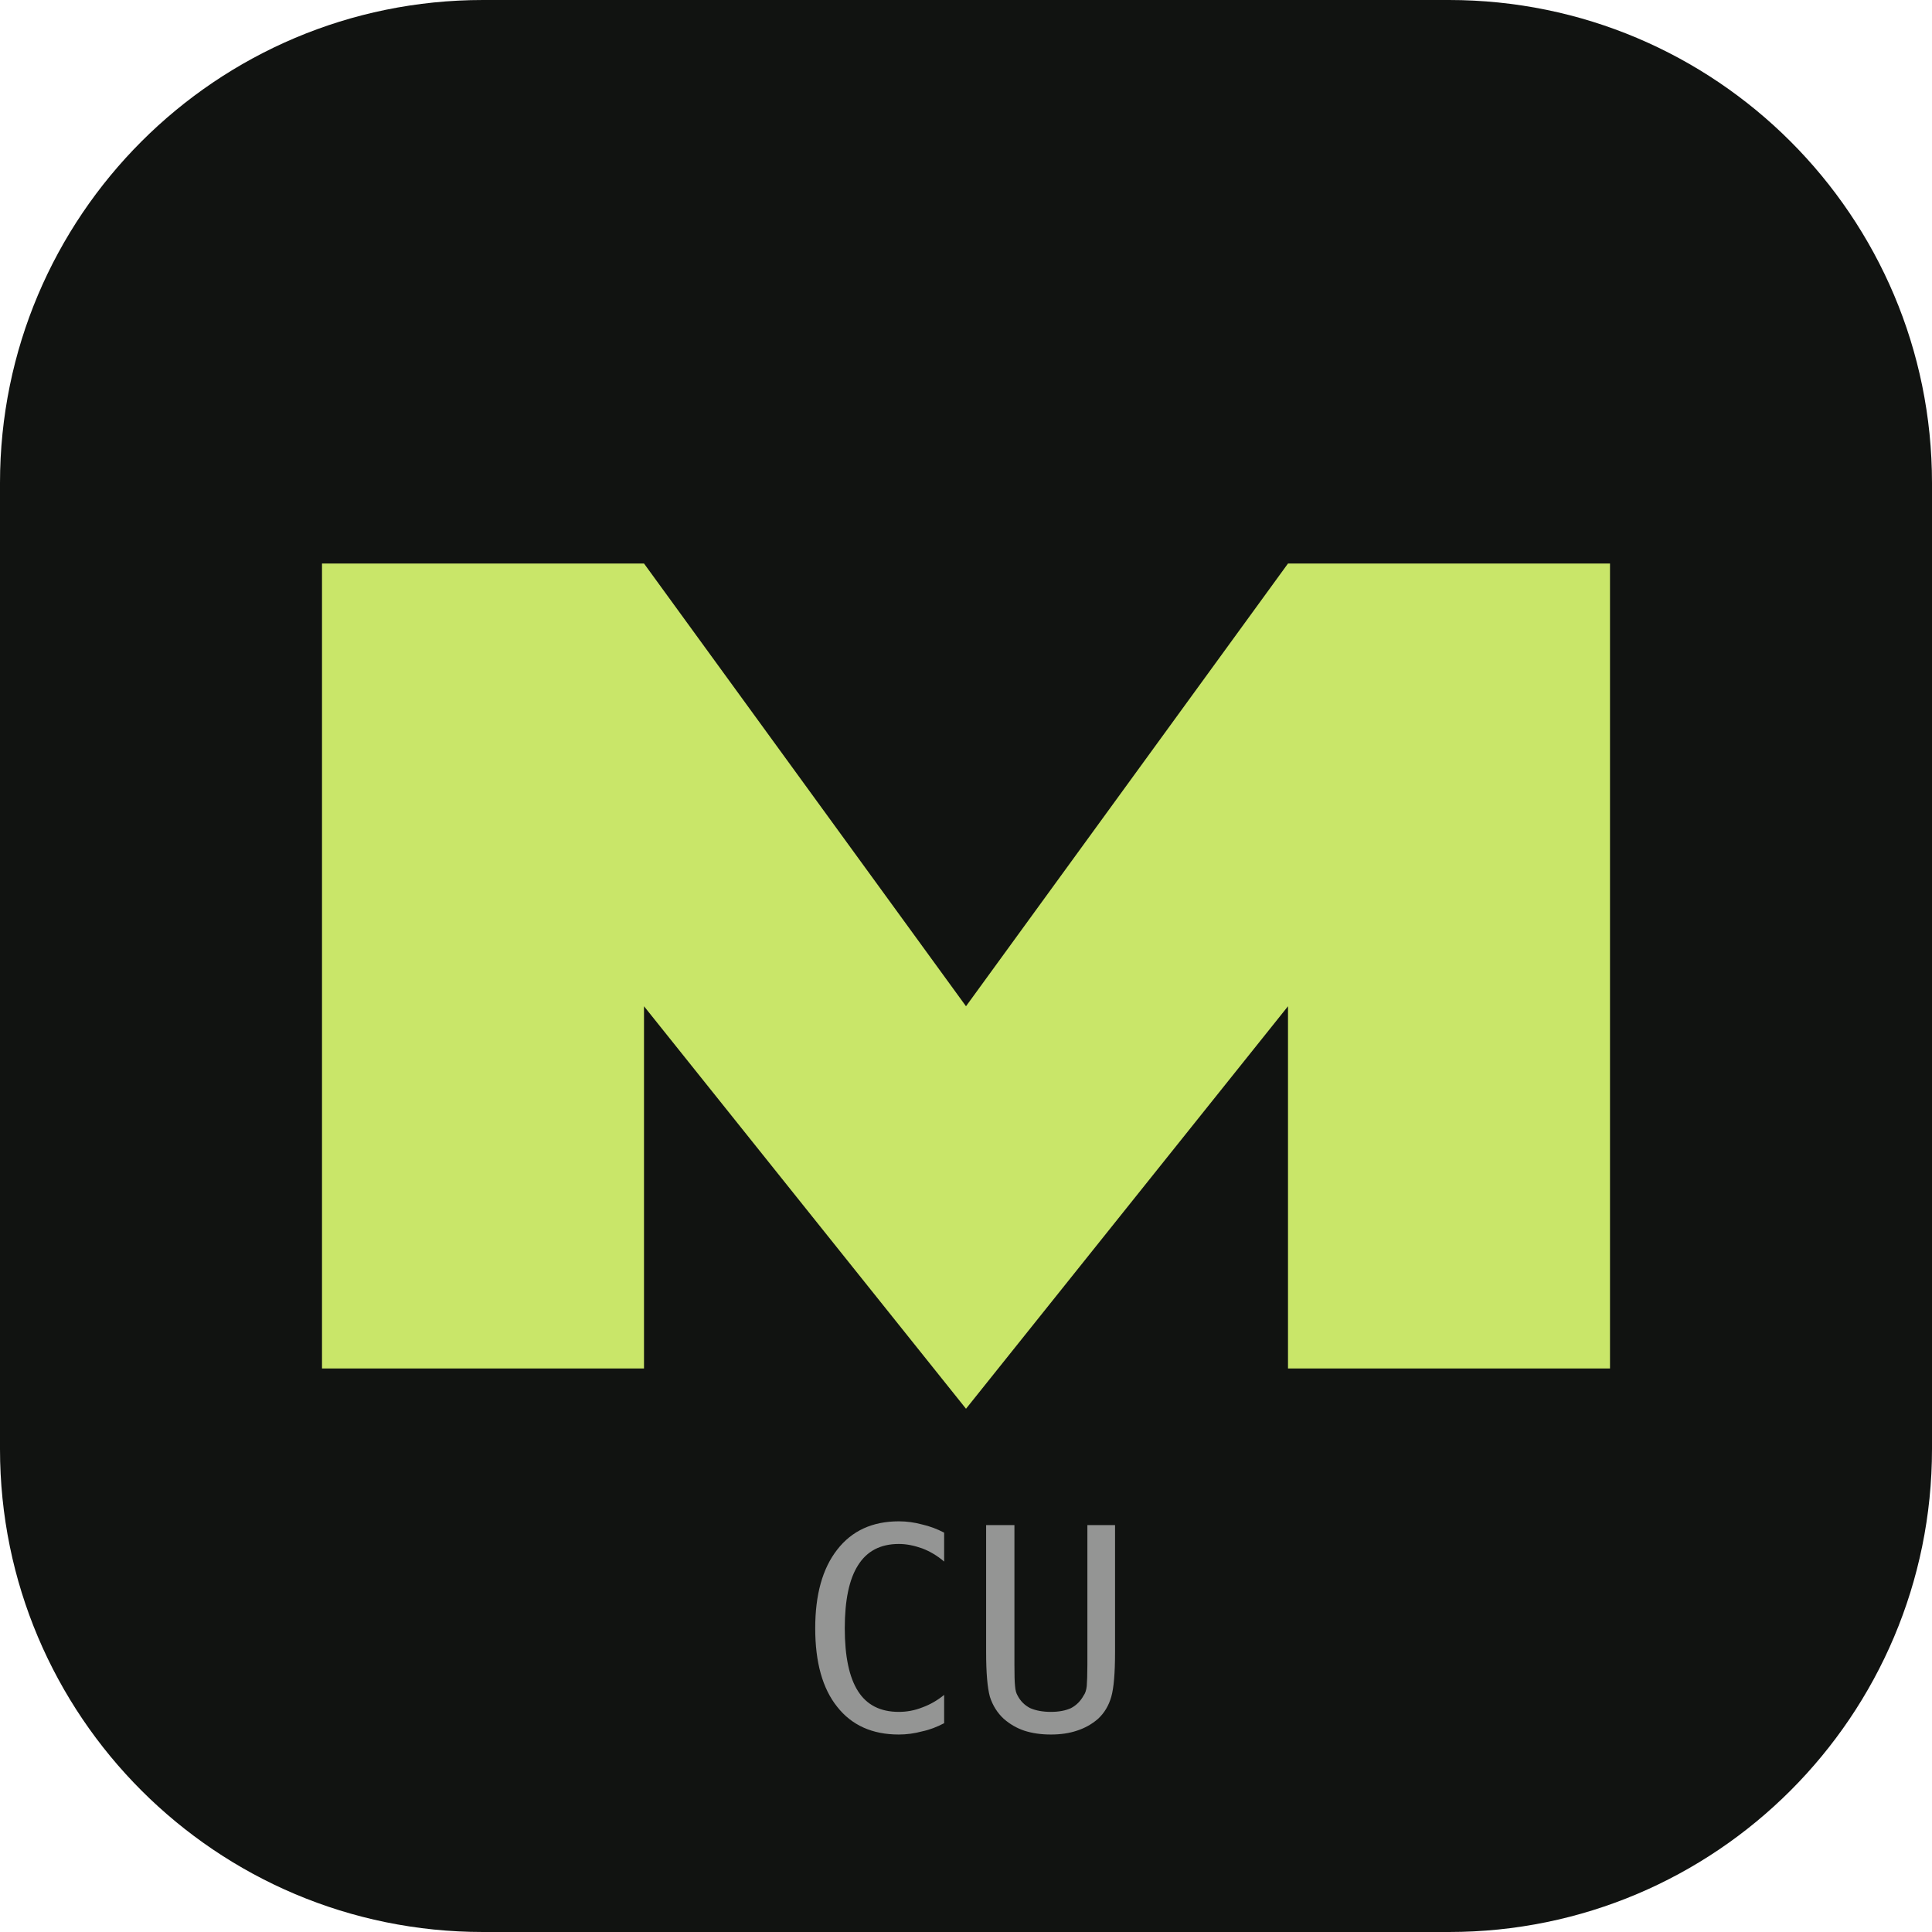
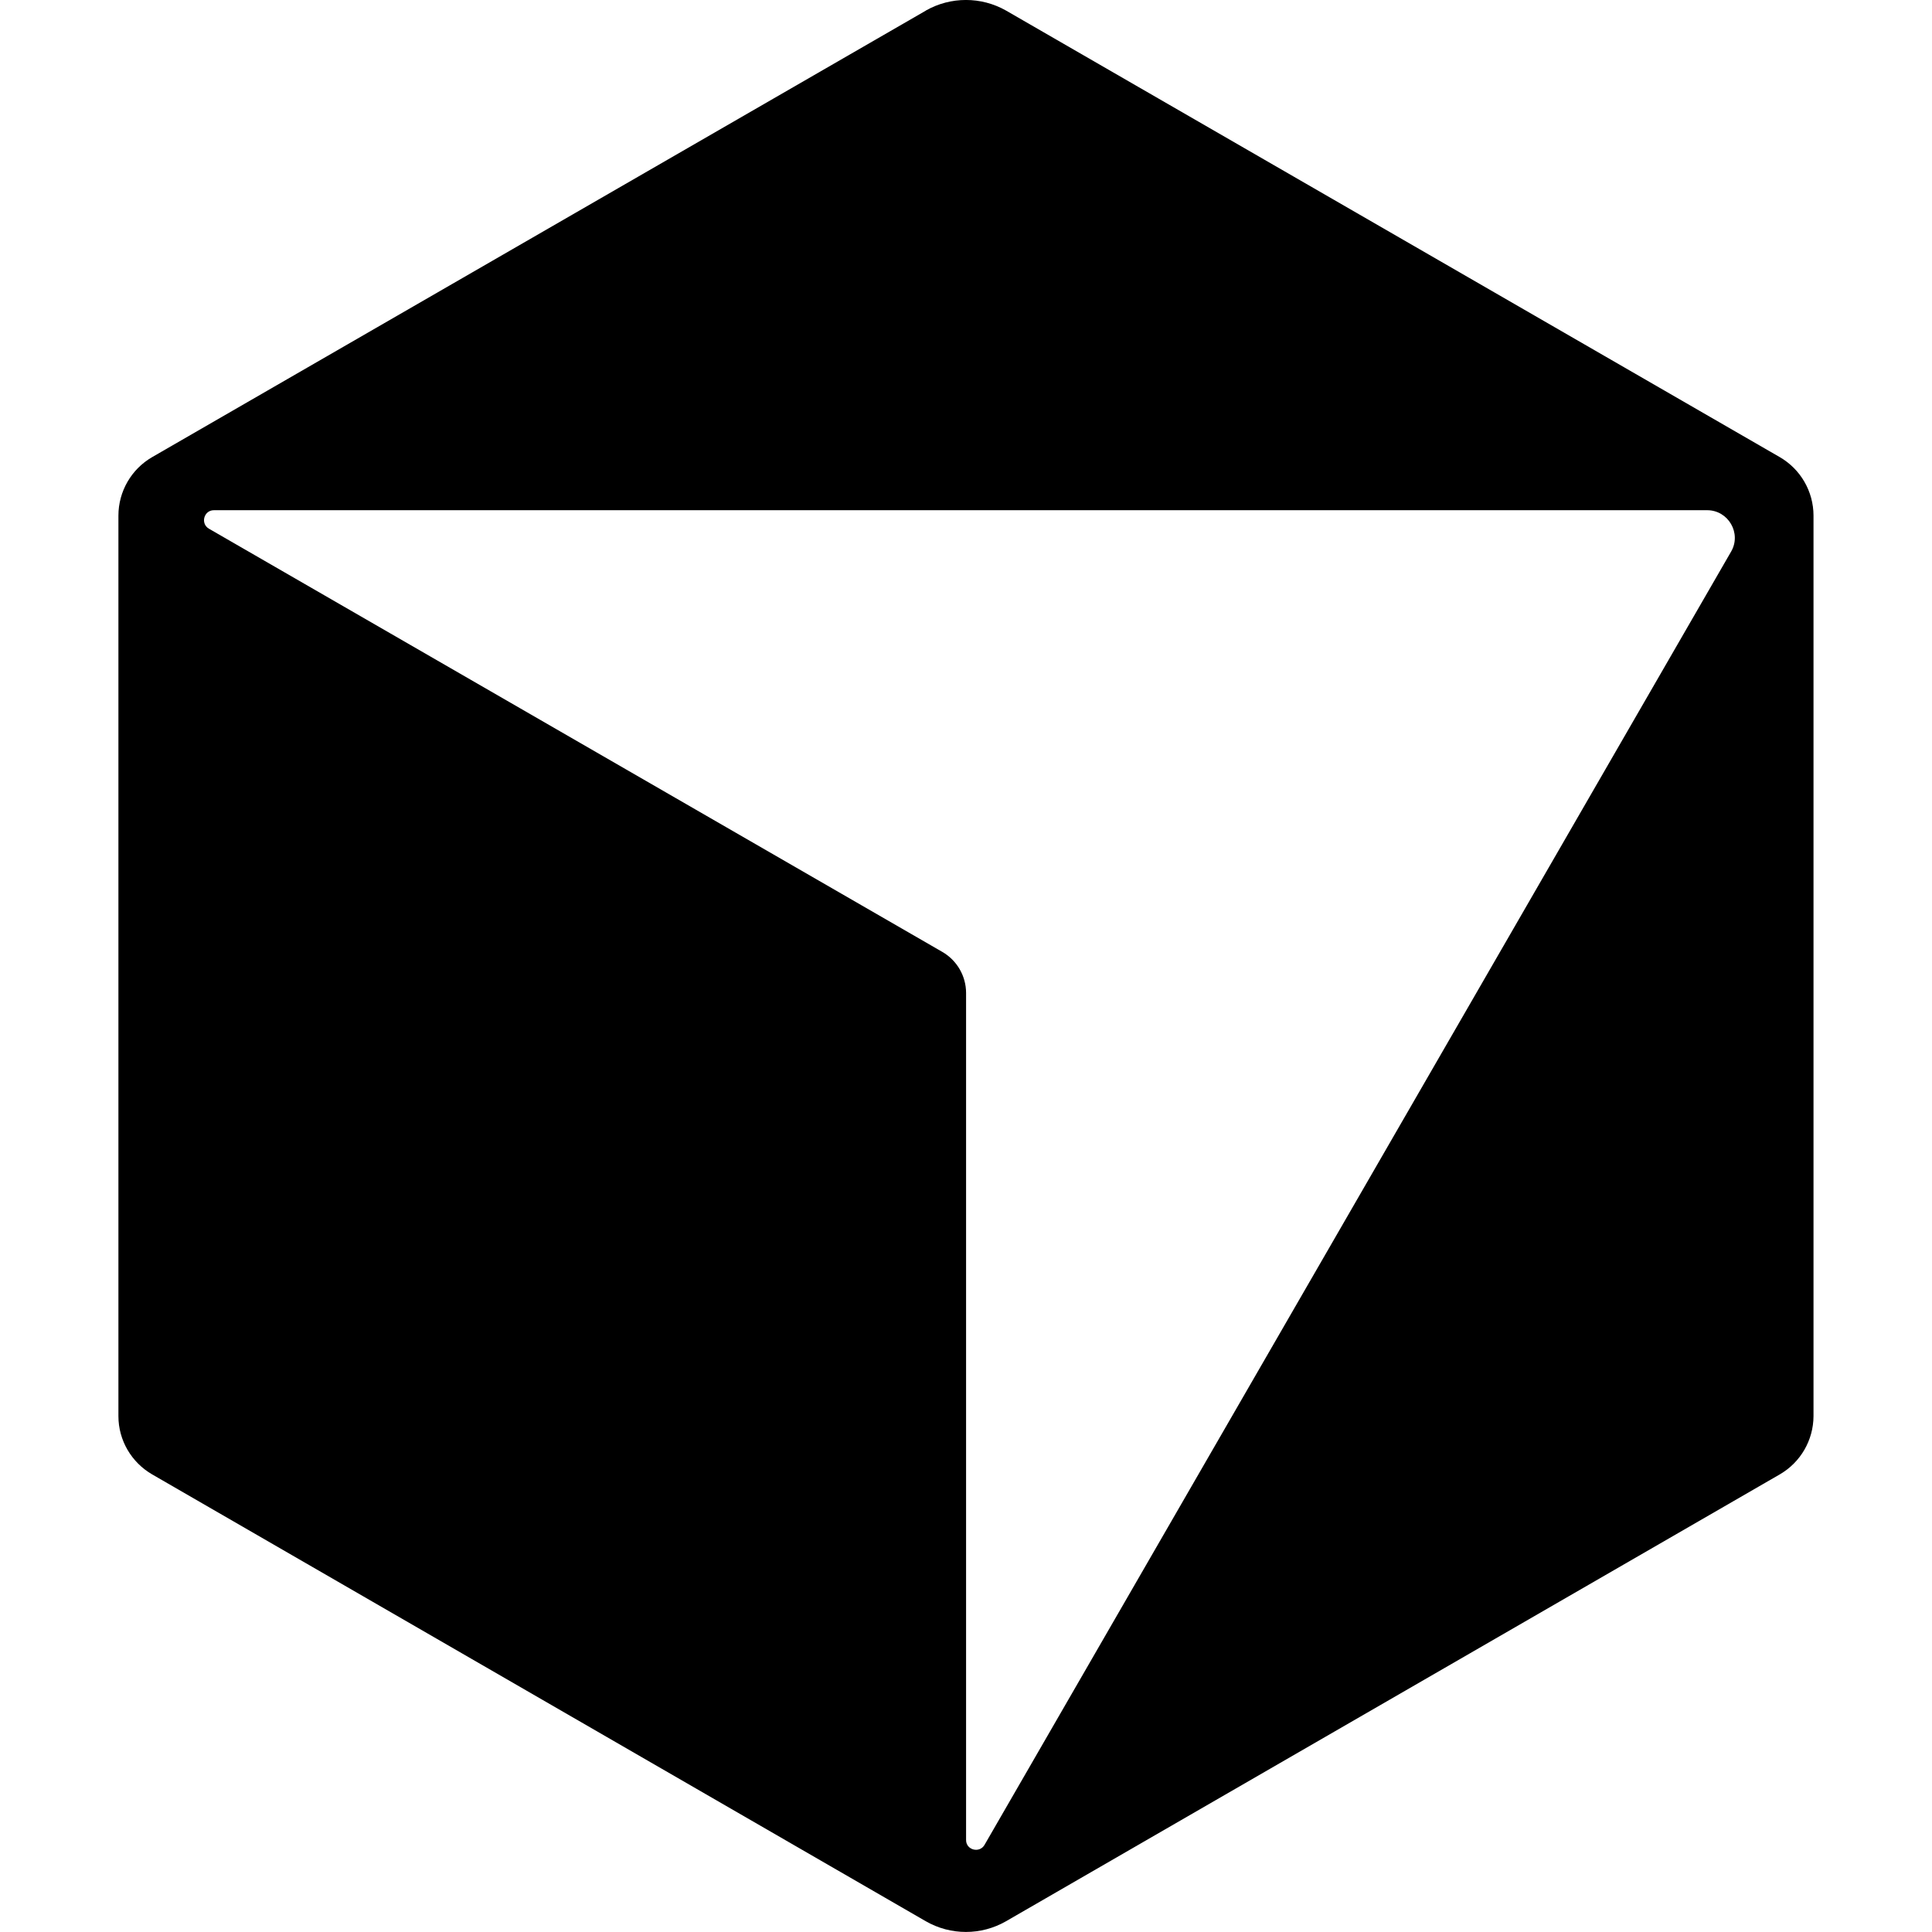
- <svg xmlns="http://www.w3.org/2000/svg" viewBox="0 0 48 48" role="img" aria-label="cursor">
-   <rect width="48" height="48" rx="12" fill="#111311" />
-   <path d="M8 34V14h8l8 11 8-11h8v20h-8v-9l-8 10-8-10v9H8z" fill="#d9f871" opacity=".92" />
-   <text x="24" y="43" text-anchor="middle" font-family="monospace" font-size="7" fill="rgba(255,255,255,.55)">CU</text>
+ <svg xmlns="http://www.w3.org/2000/svg" viewBox="0 0 24 24" role="img" aria-hidden="true">
+   <path d="M11.503.131 1.891 5.678a.84.84 0 0 0-.42.726v11.188c0 .3.162.575.42.724l9.609 5.55a1 1 0 0 0 .998 0l9.61-5.55a.84.84 0 0 0 .42-.724V6.404a.84.84 0 0 0-.42-.726L12.497.131a1.01 1.01 0 0 0-.996 0M2.657 6.338h18.55c.263 0 .43.287.297.515L12.23 22.918c-.062.107-.229.064-.229-.06V12.335a.59.59 0 0 0-.295-.51l-9.11-5.257c-.109-.063-.064-.23.061-.23" fill="currentColor" />
</svg>
